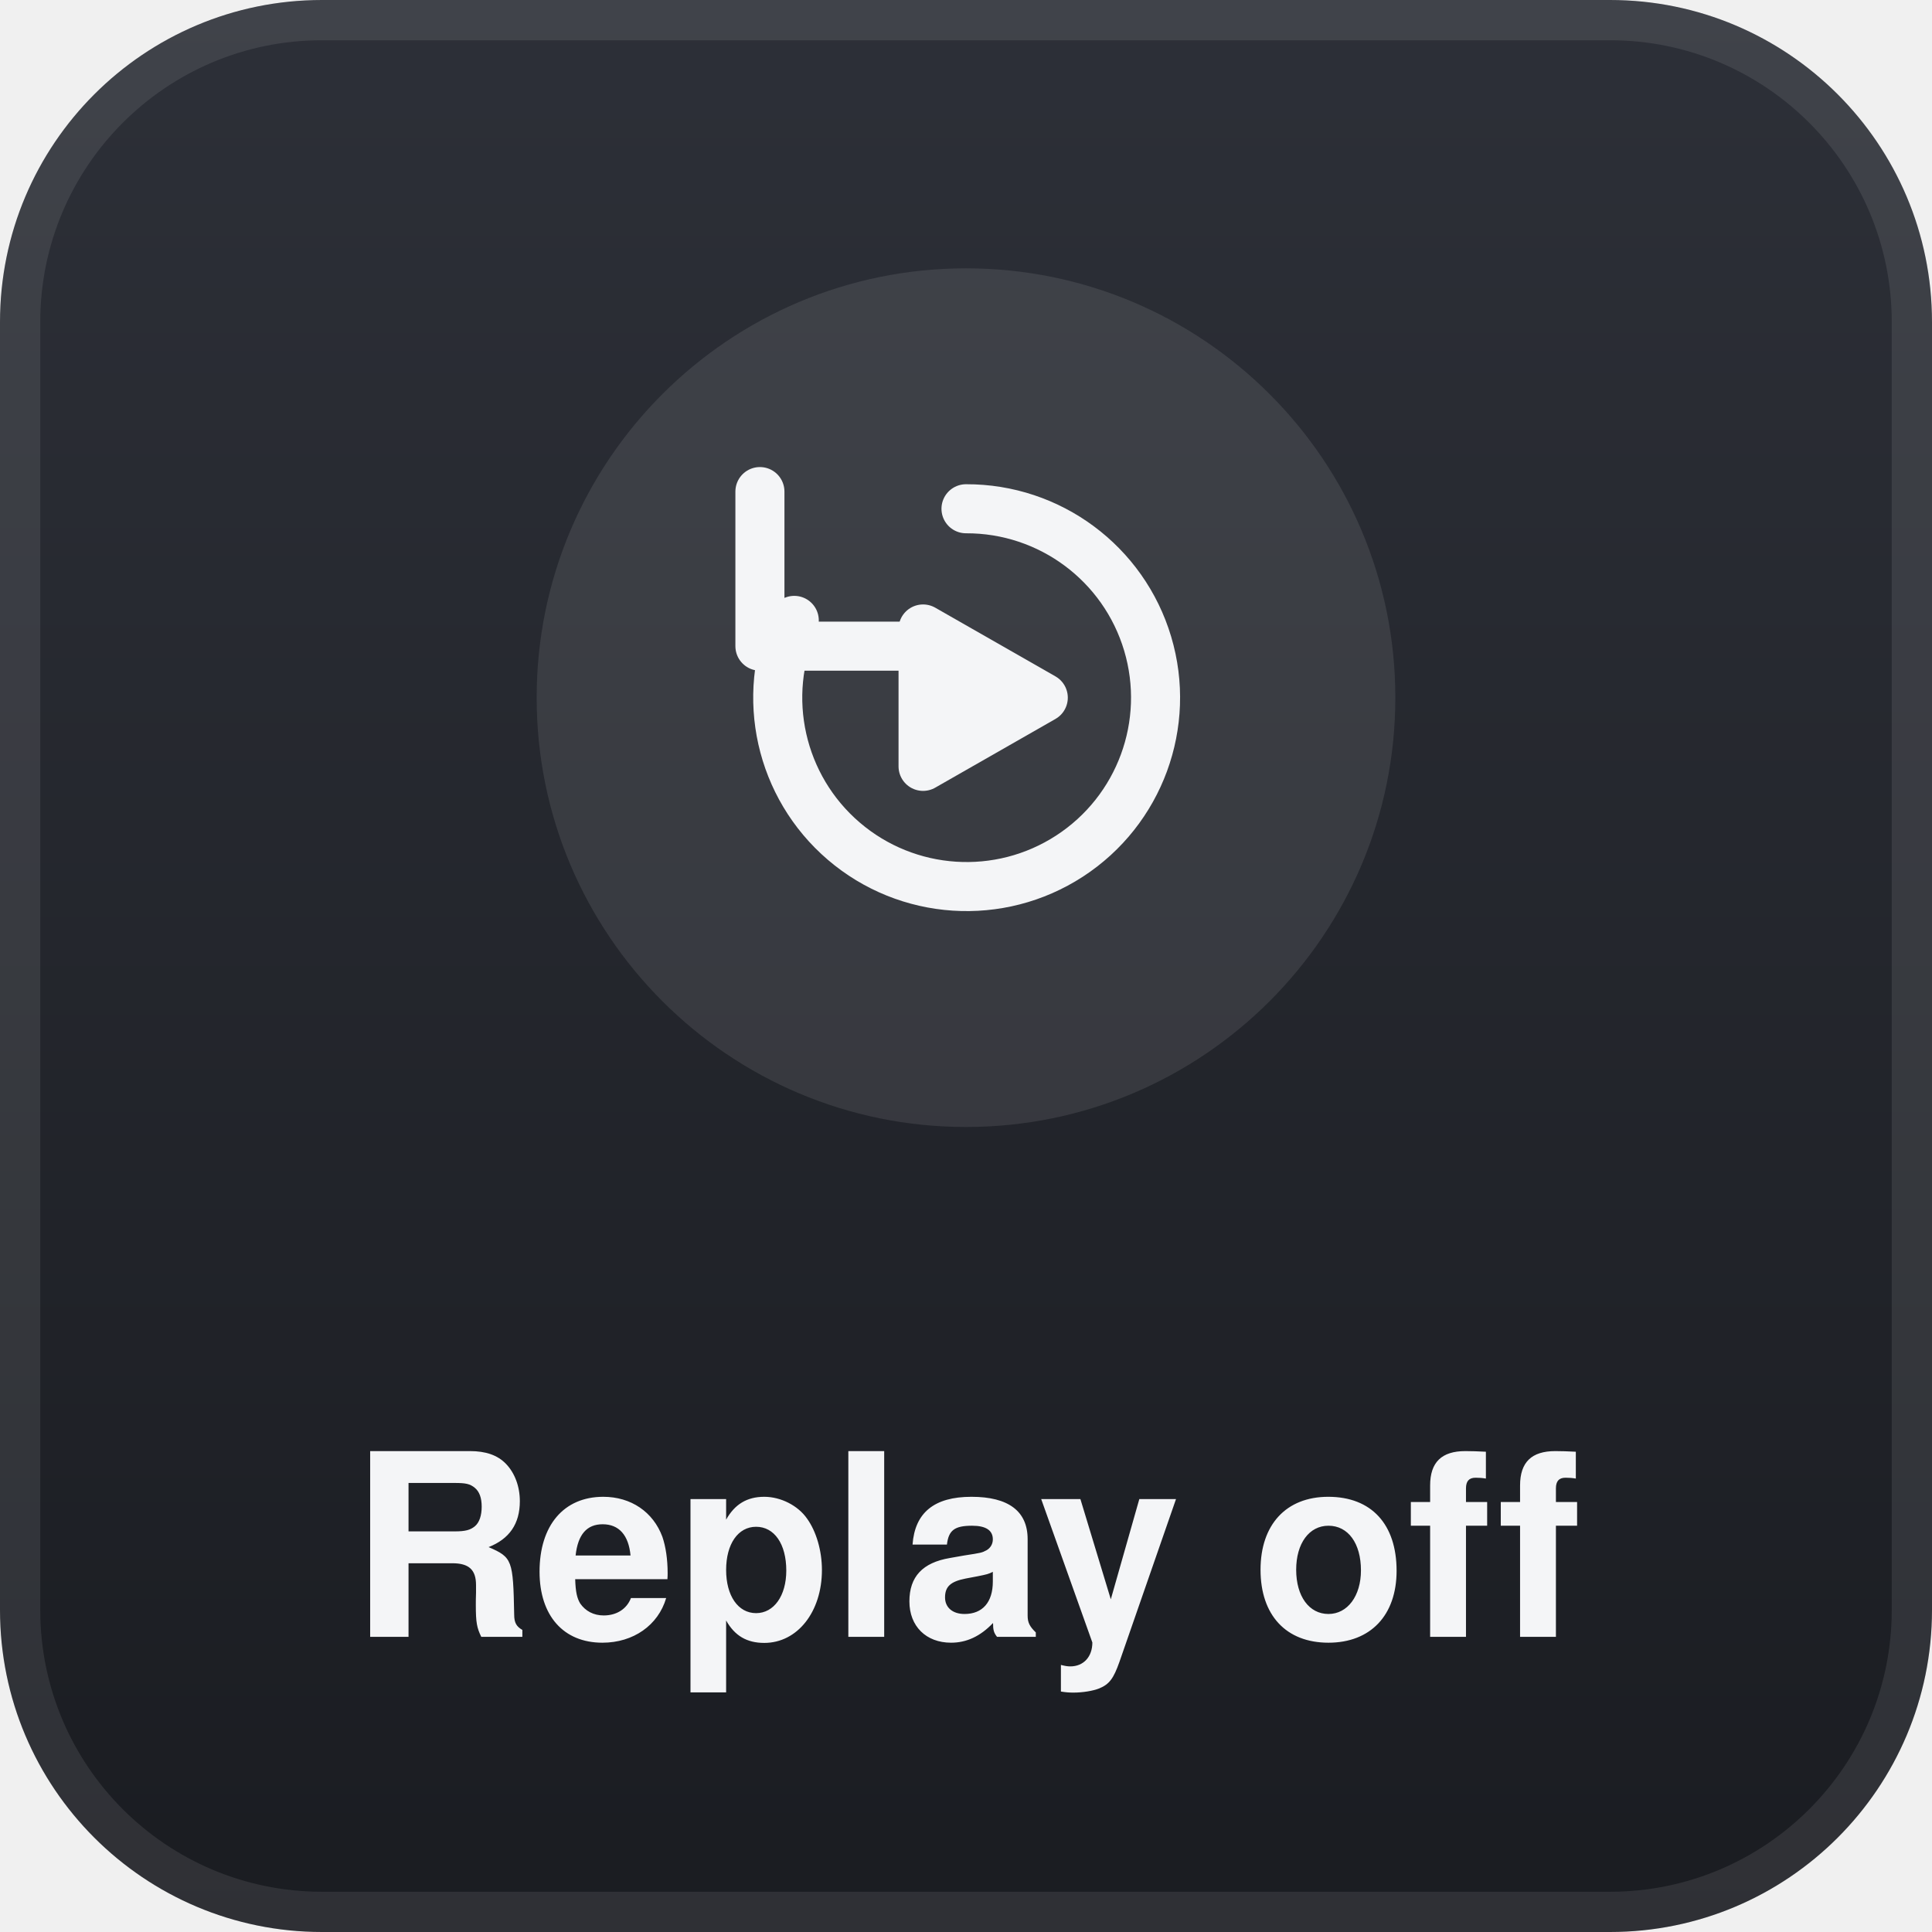
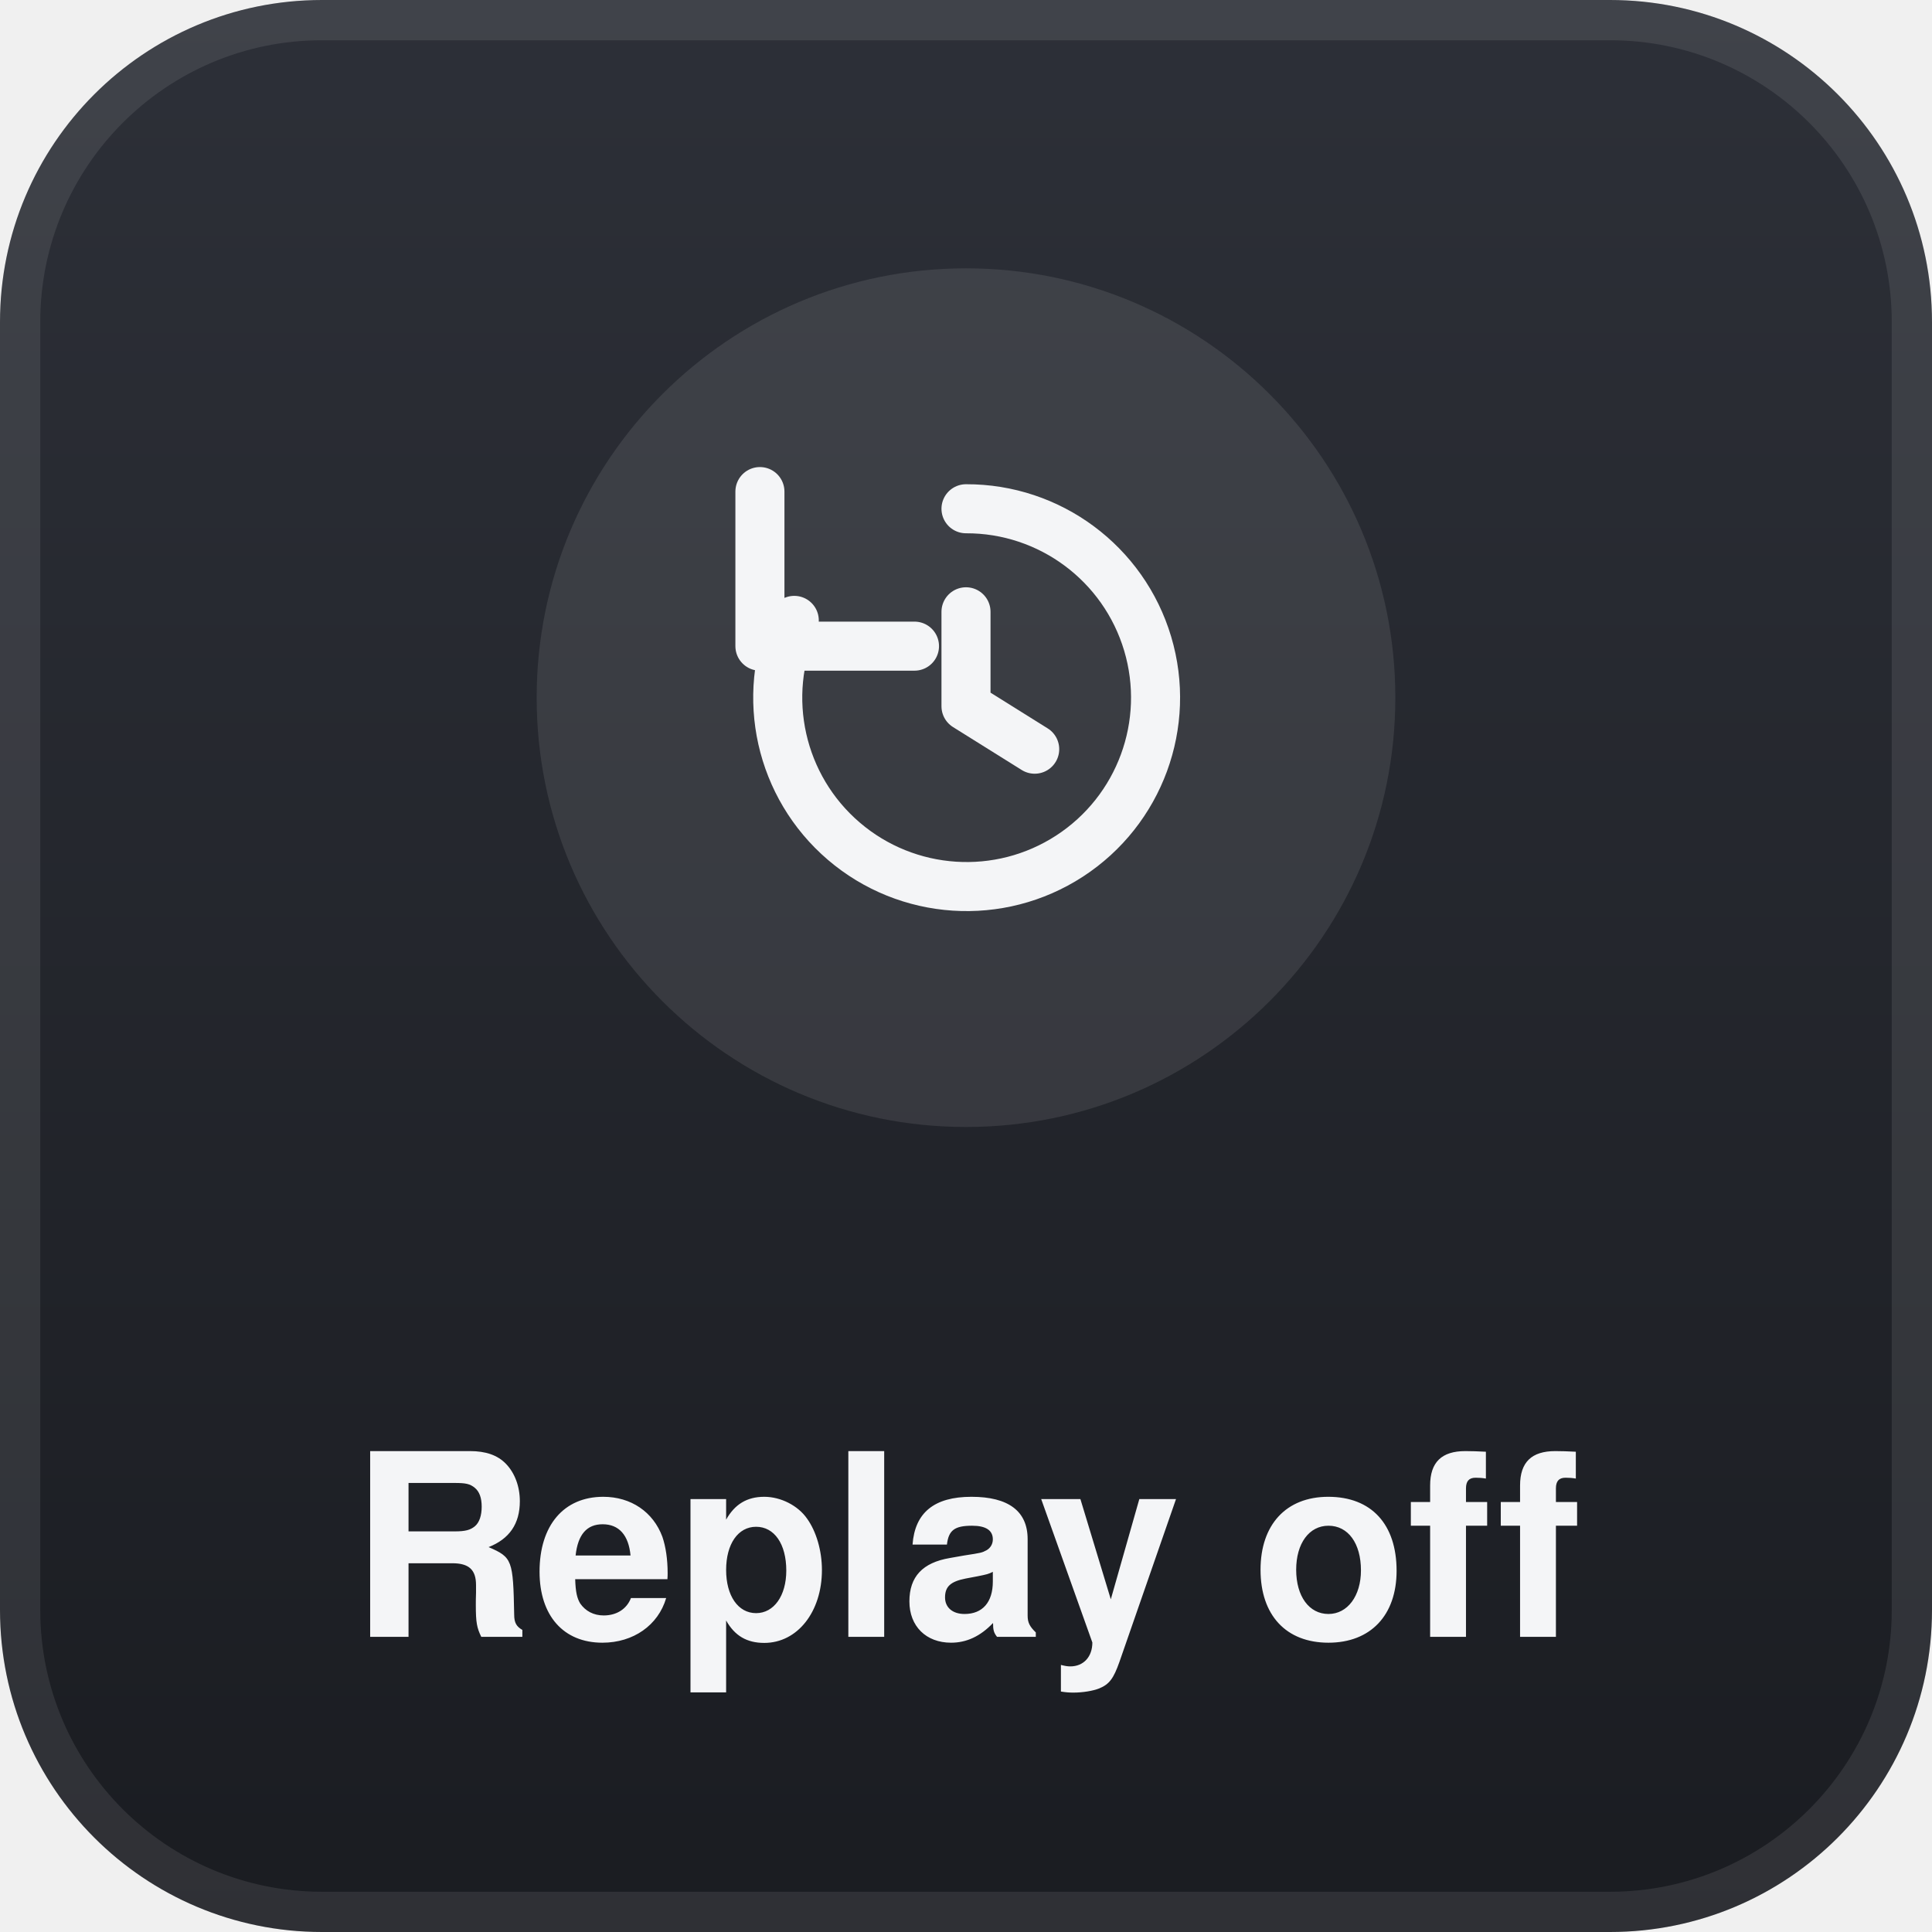
<svg xmlns="http://www.w3.org/2000/svg" width="144" height="144" viewBox="0 0 144 144">
  <defs>
    <linearGradient id="g2d30381a1c21" x1="0" y1="0" x2="0" y2="1">
      <stop offset="0" stop-color="#2d3038" />
      <stop offset="1" stop-color="#1a1c21" />
    </linearGradient>
  </defs>
  <rect width="144" height="144" rx="24" fill="url(#g2d30381a1c21)" />
  <rect x="1.5" y="1.5" width="141" height="141" rx="22.5" fill="none" stroke="#fff" stroke-opacity=".09" stroke-width="3" />
  <circle cx="72" cy="52" r="32" fill="#f4f5f7" fill-opacity="0.1" />
  <g transform="translate(51.52 31.52) scale(0.64)" fill="none" stroke="#f4f5f7" stroke-width="5.713" stroke-linecap="round" stroke-linejoin="round" color="#f4f5f7">
    <path d="M32 10a22 22 0 1 1-20 13M8 8v18h18" />
-     <path d="M27 24l14 8-14 8z" fill="currentColor" />
+     <path d="M32 22v11l8 5" />
  </g>
  <text x="72" y="122" text-anchor="middle" font-family="Segoe UI, Helvetica, Arial, sans-serif" font-size="19" font-weight="600" fill="#f4f5f7" fill-opacity="1">Replay off</text>
</svg>
